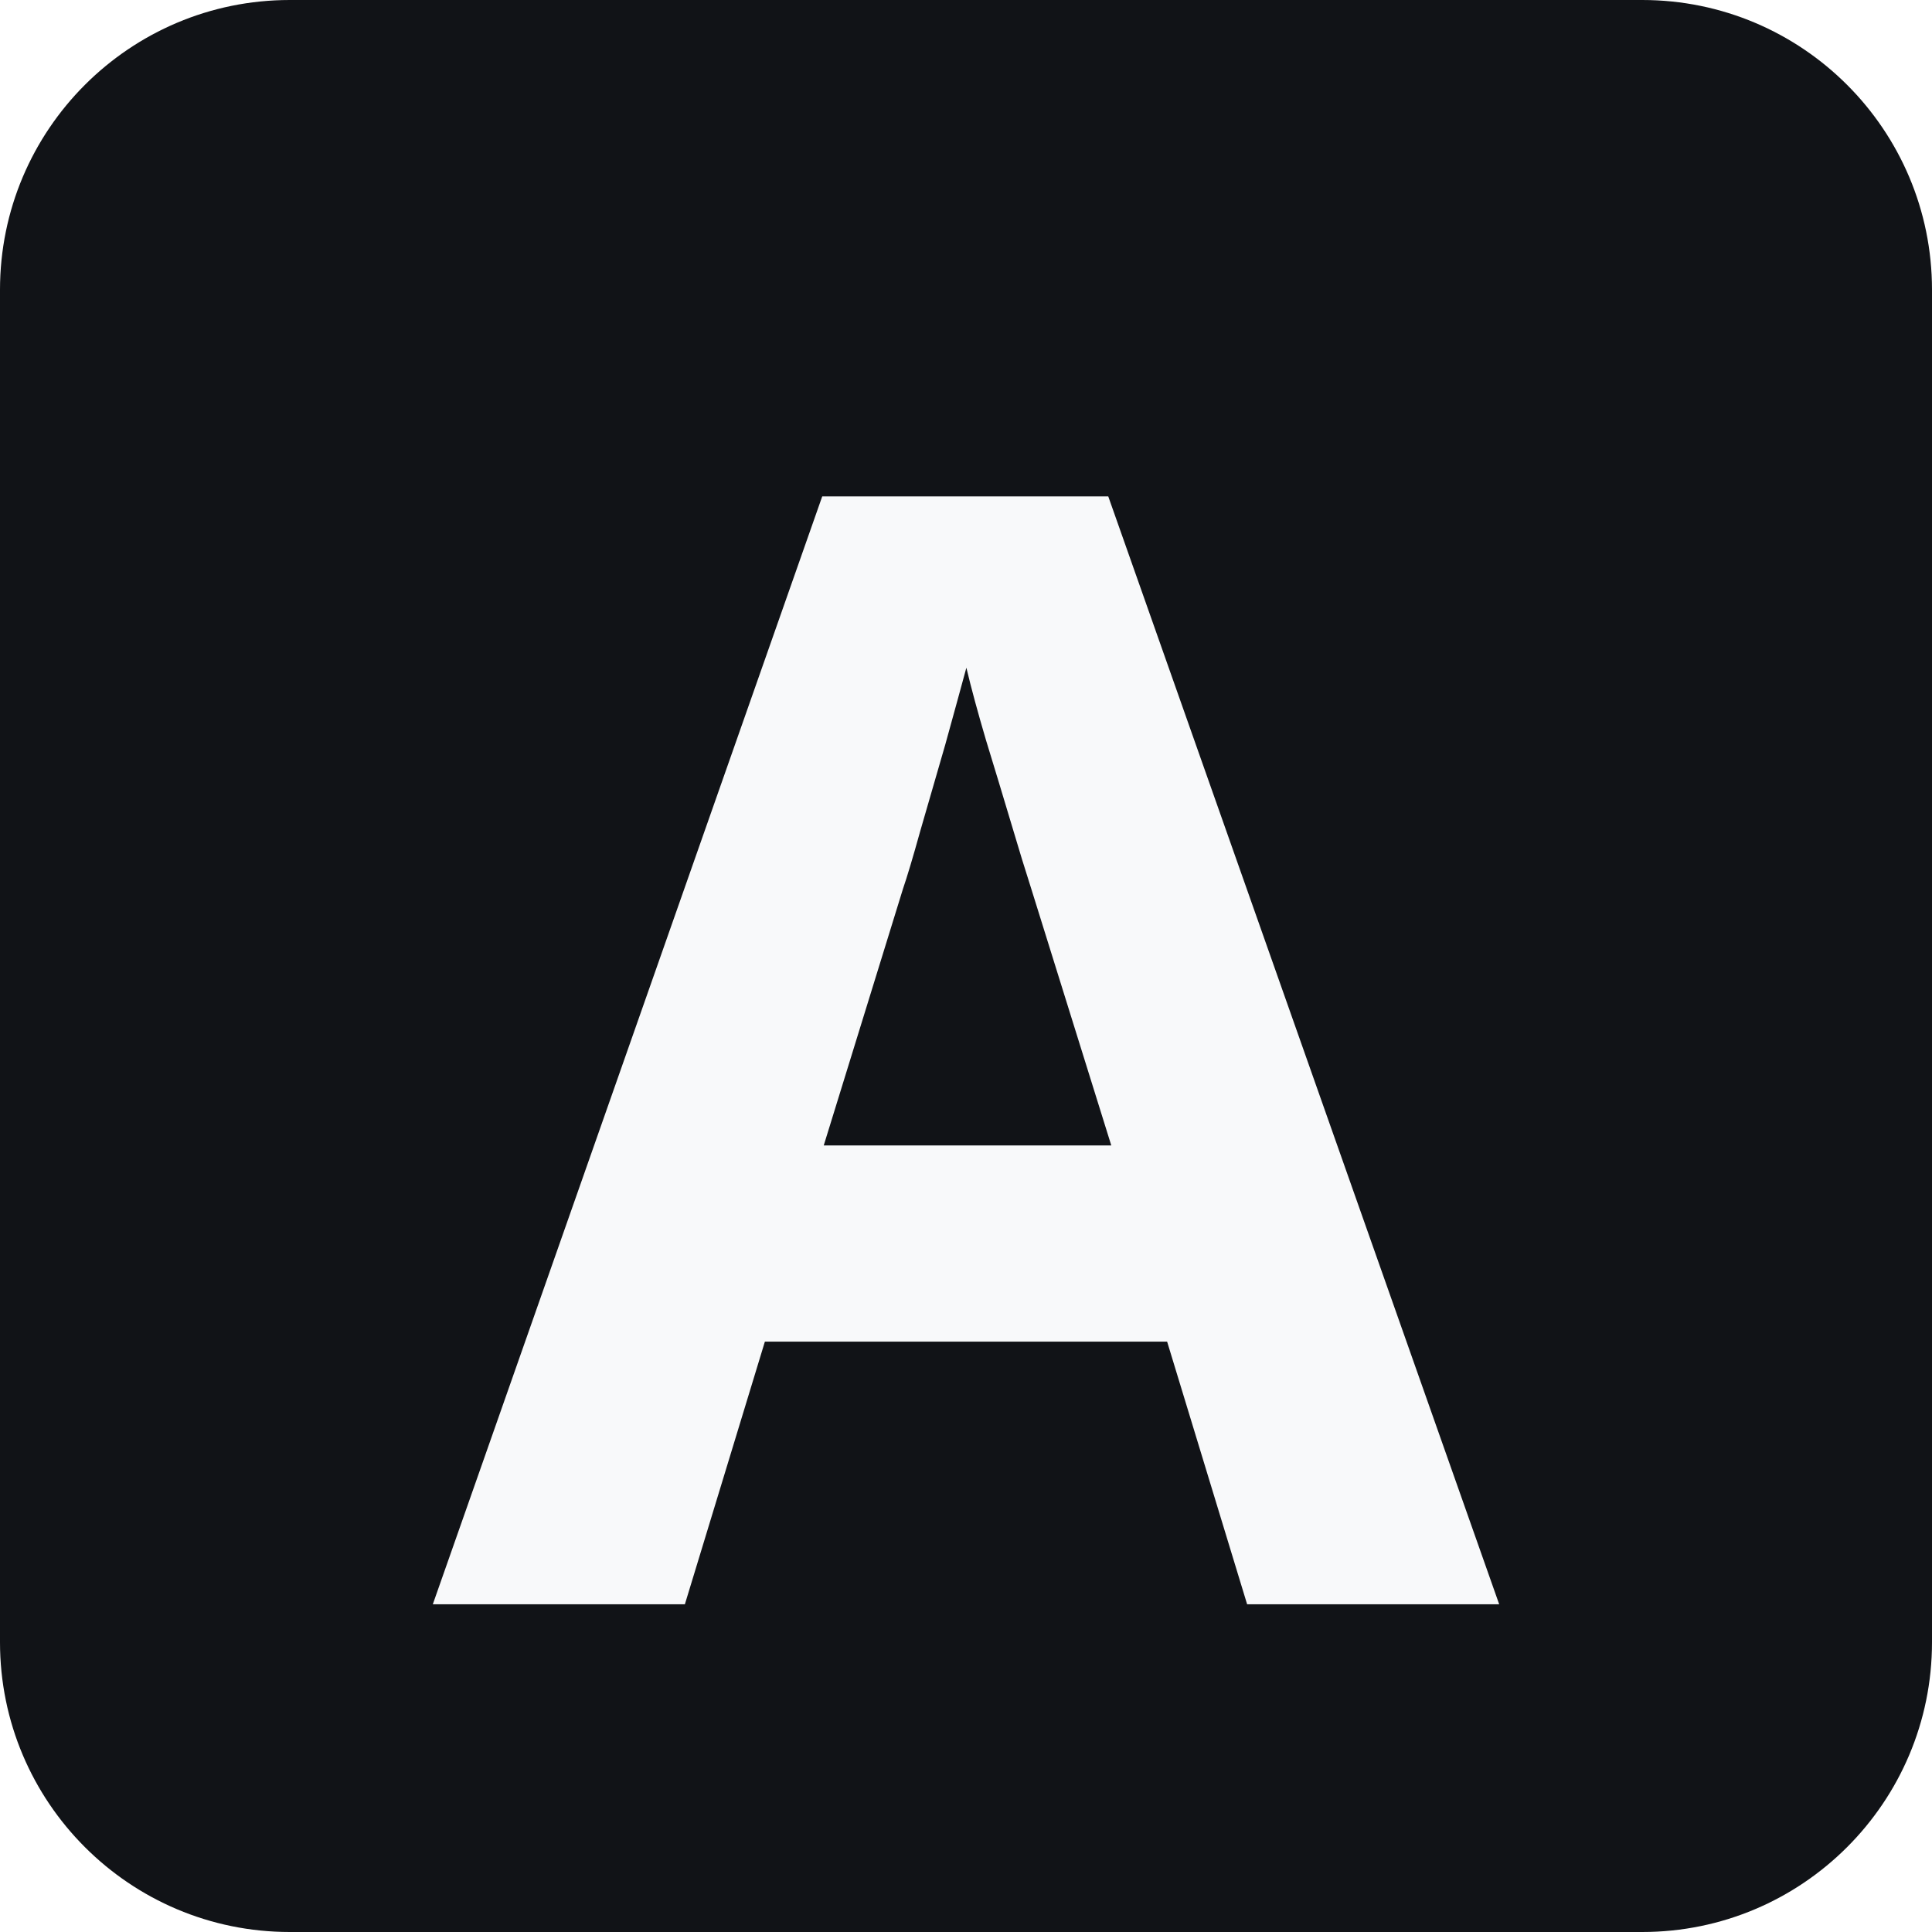
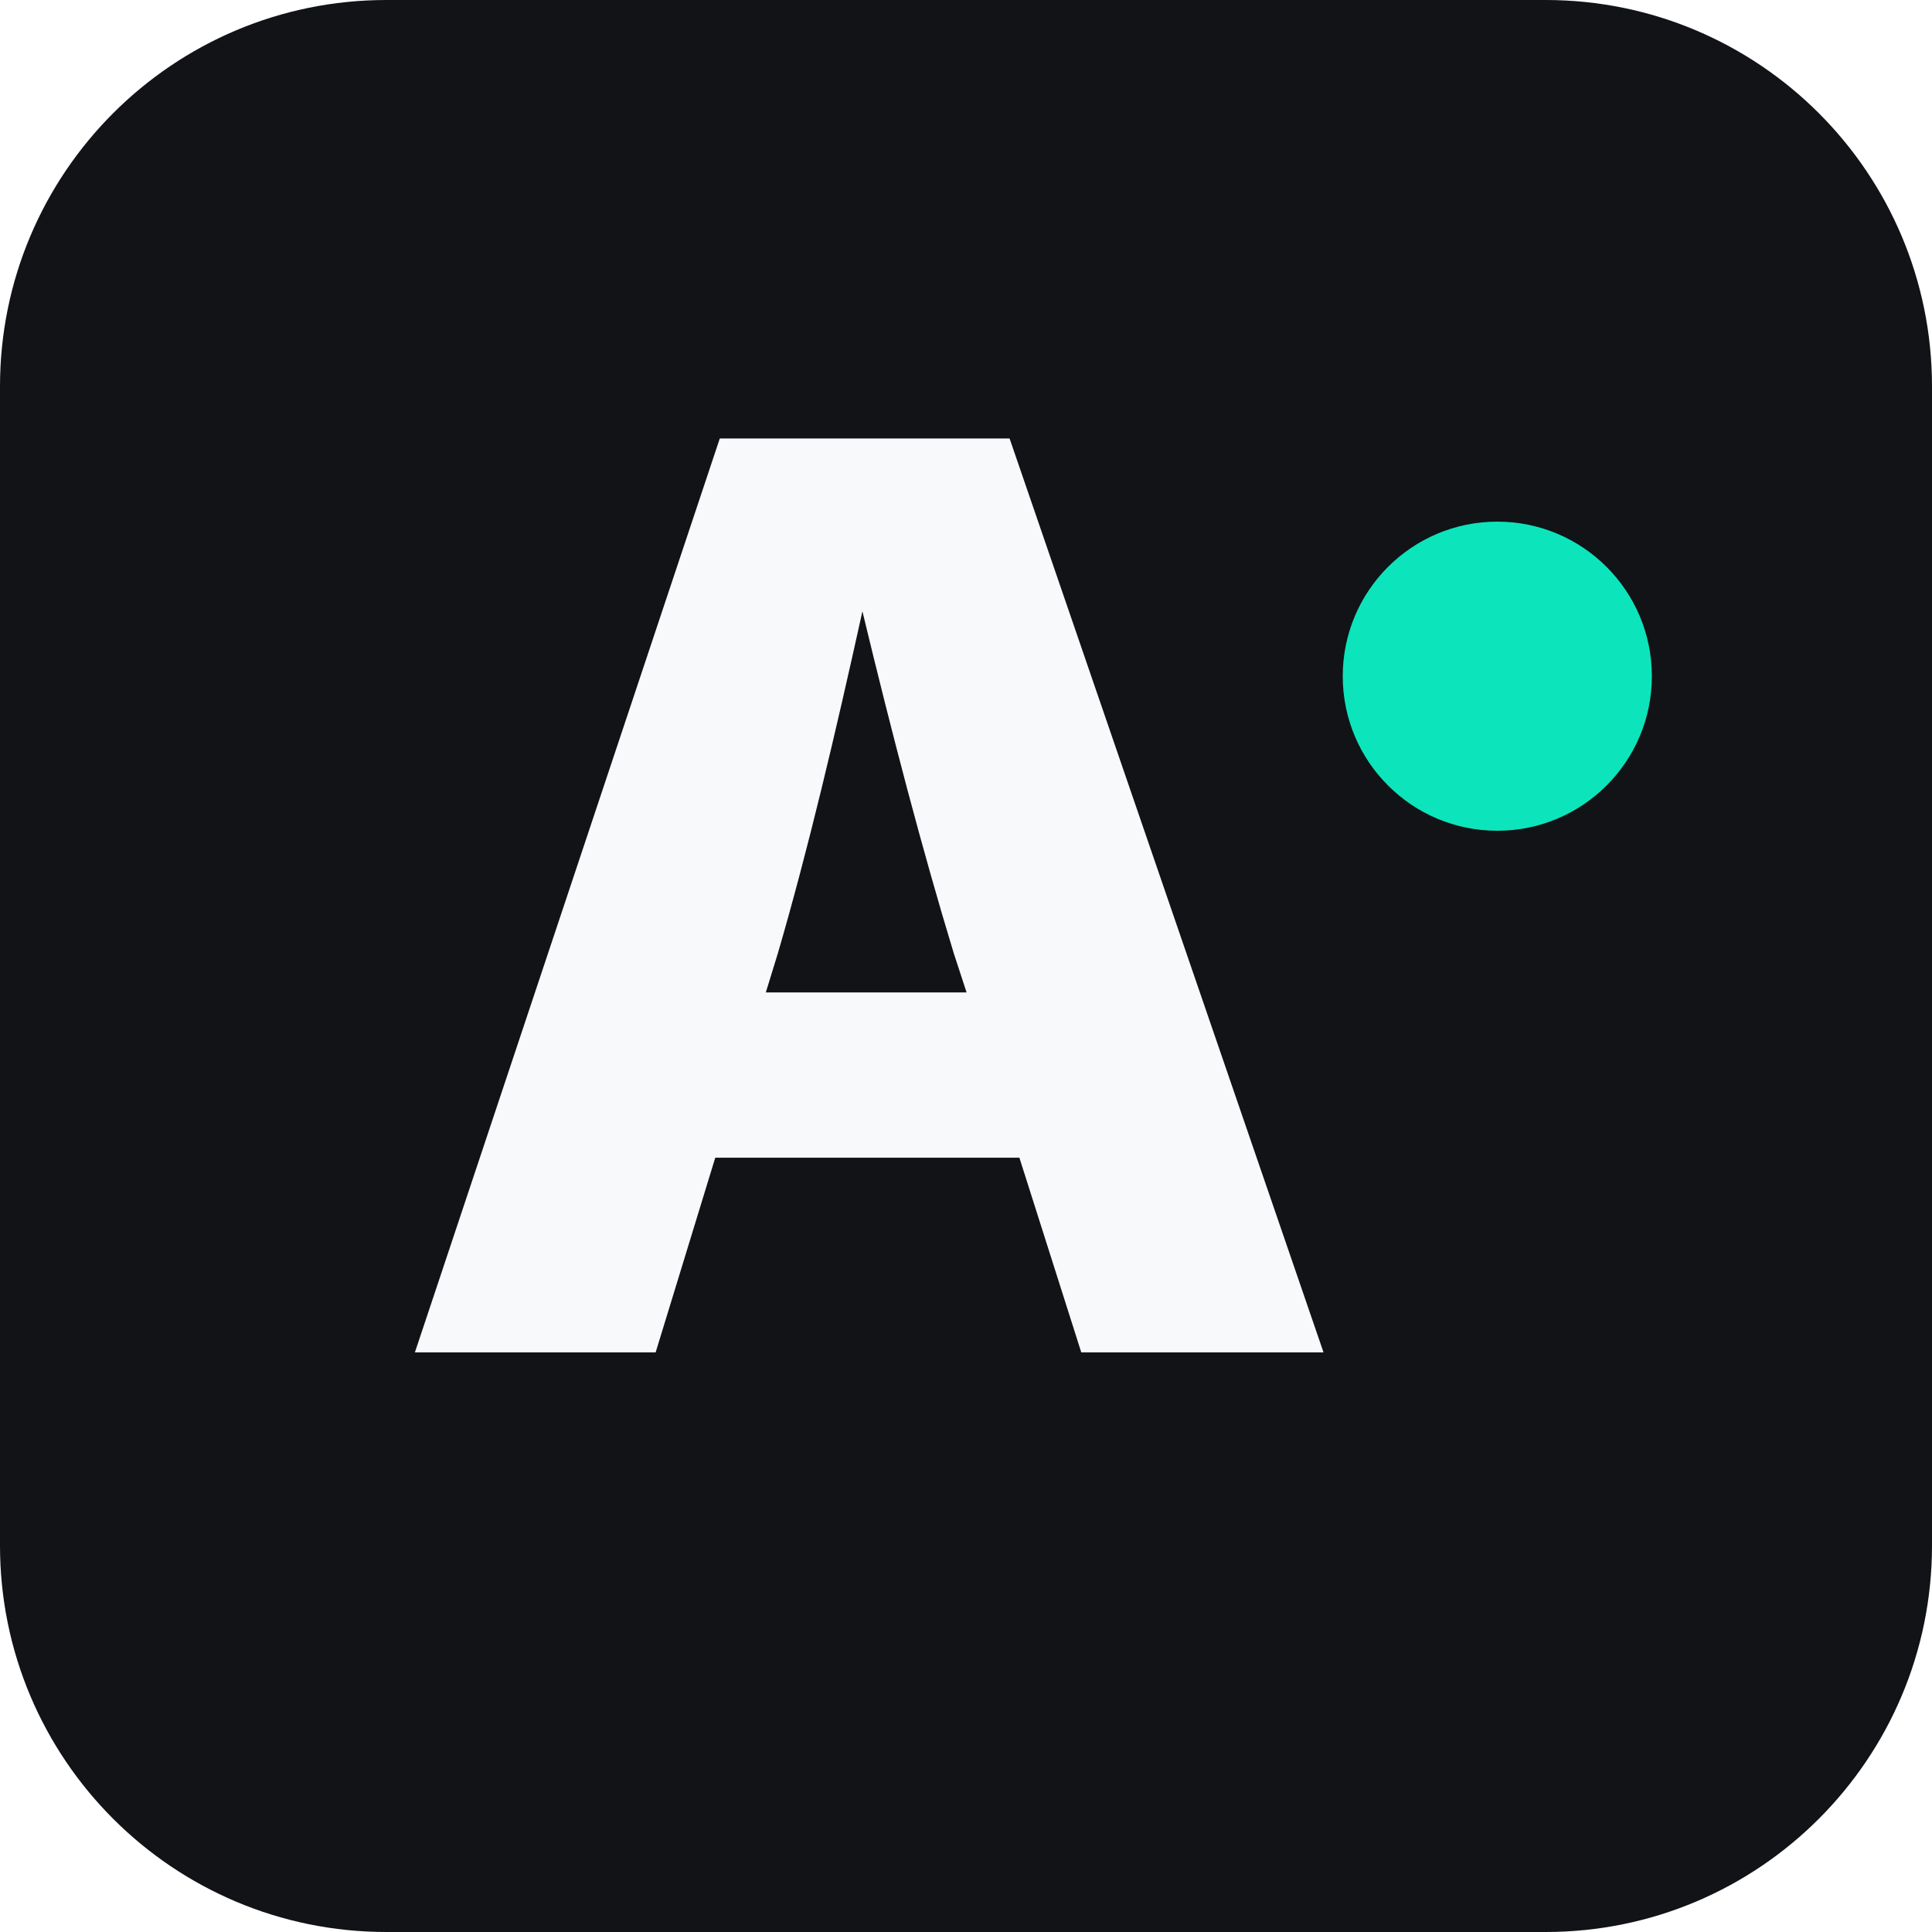
<svg xmlns="http://www.w3.org/2000/svg" viewBox="0 0 40 40" fill="none">
-   <rect width="40" height="40" rx="6" fill="#111317" />
-   <text x="50%" y="52%" text-anchor="middle" dominant-baseline="central" fill="#F8F9FA" font-family="'Barlow', 'Work Sans', system-ui, sans-serif" font-weight="900" font-size="32" letter-spacing="-0.02em">A</text>
+   <rect width="40" height="40" rx="8" fill="#111317" />
+   <text x="18" y="28" text-anchor="middle" fill="#F8F9FA" font-family="'DM Sans', system-ui, -apple-system, sans-serif" font-weight="800" font-size="26" letter-spacing="-0.03em">A</text>
+   <circle cx="31" cy="14" r="3.2" fill="#0CE5BB" />
</svg>
